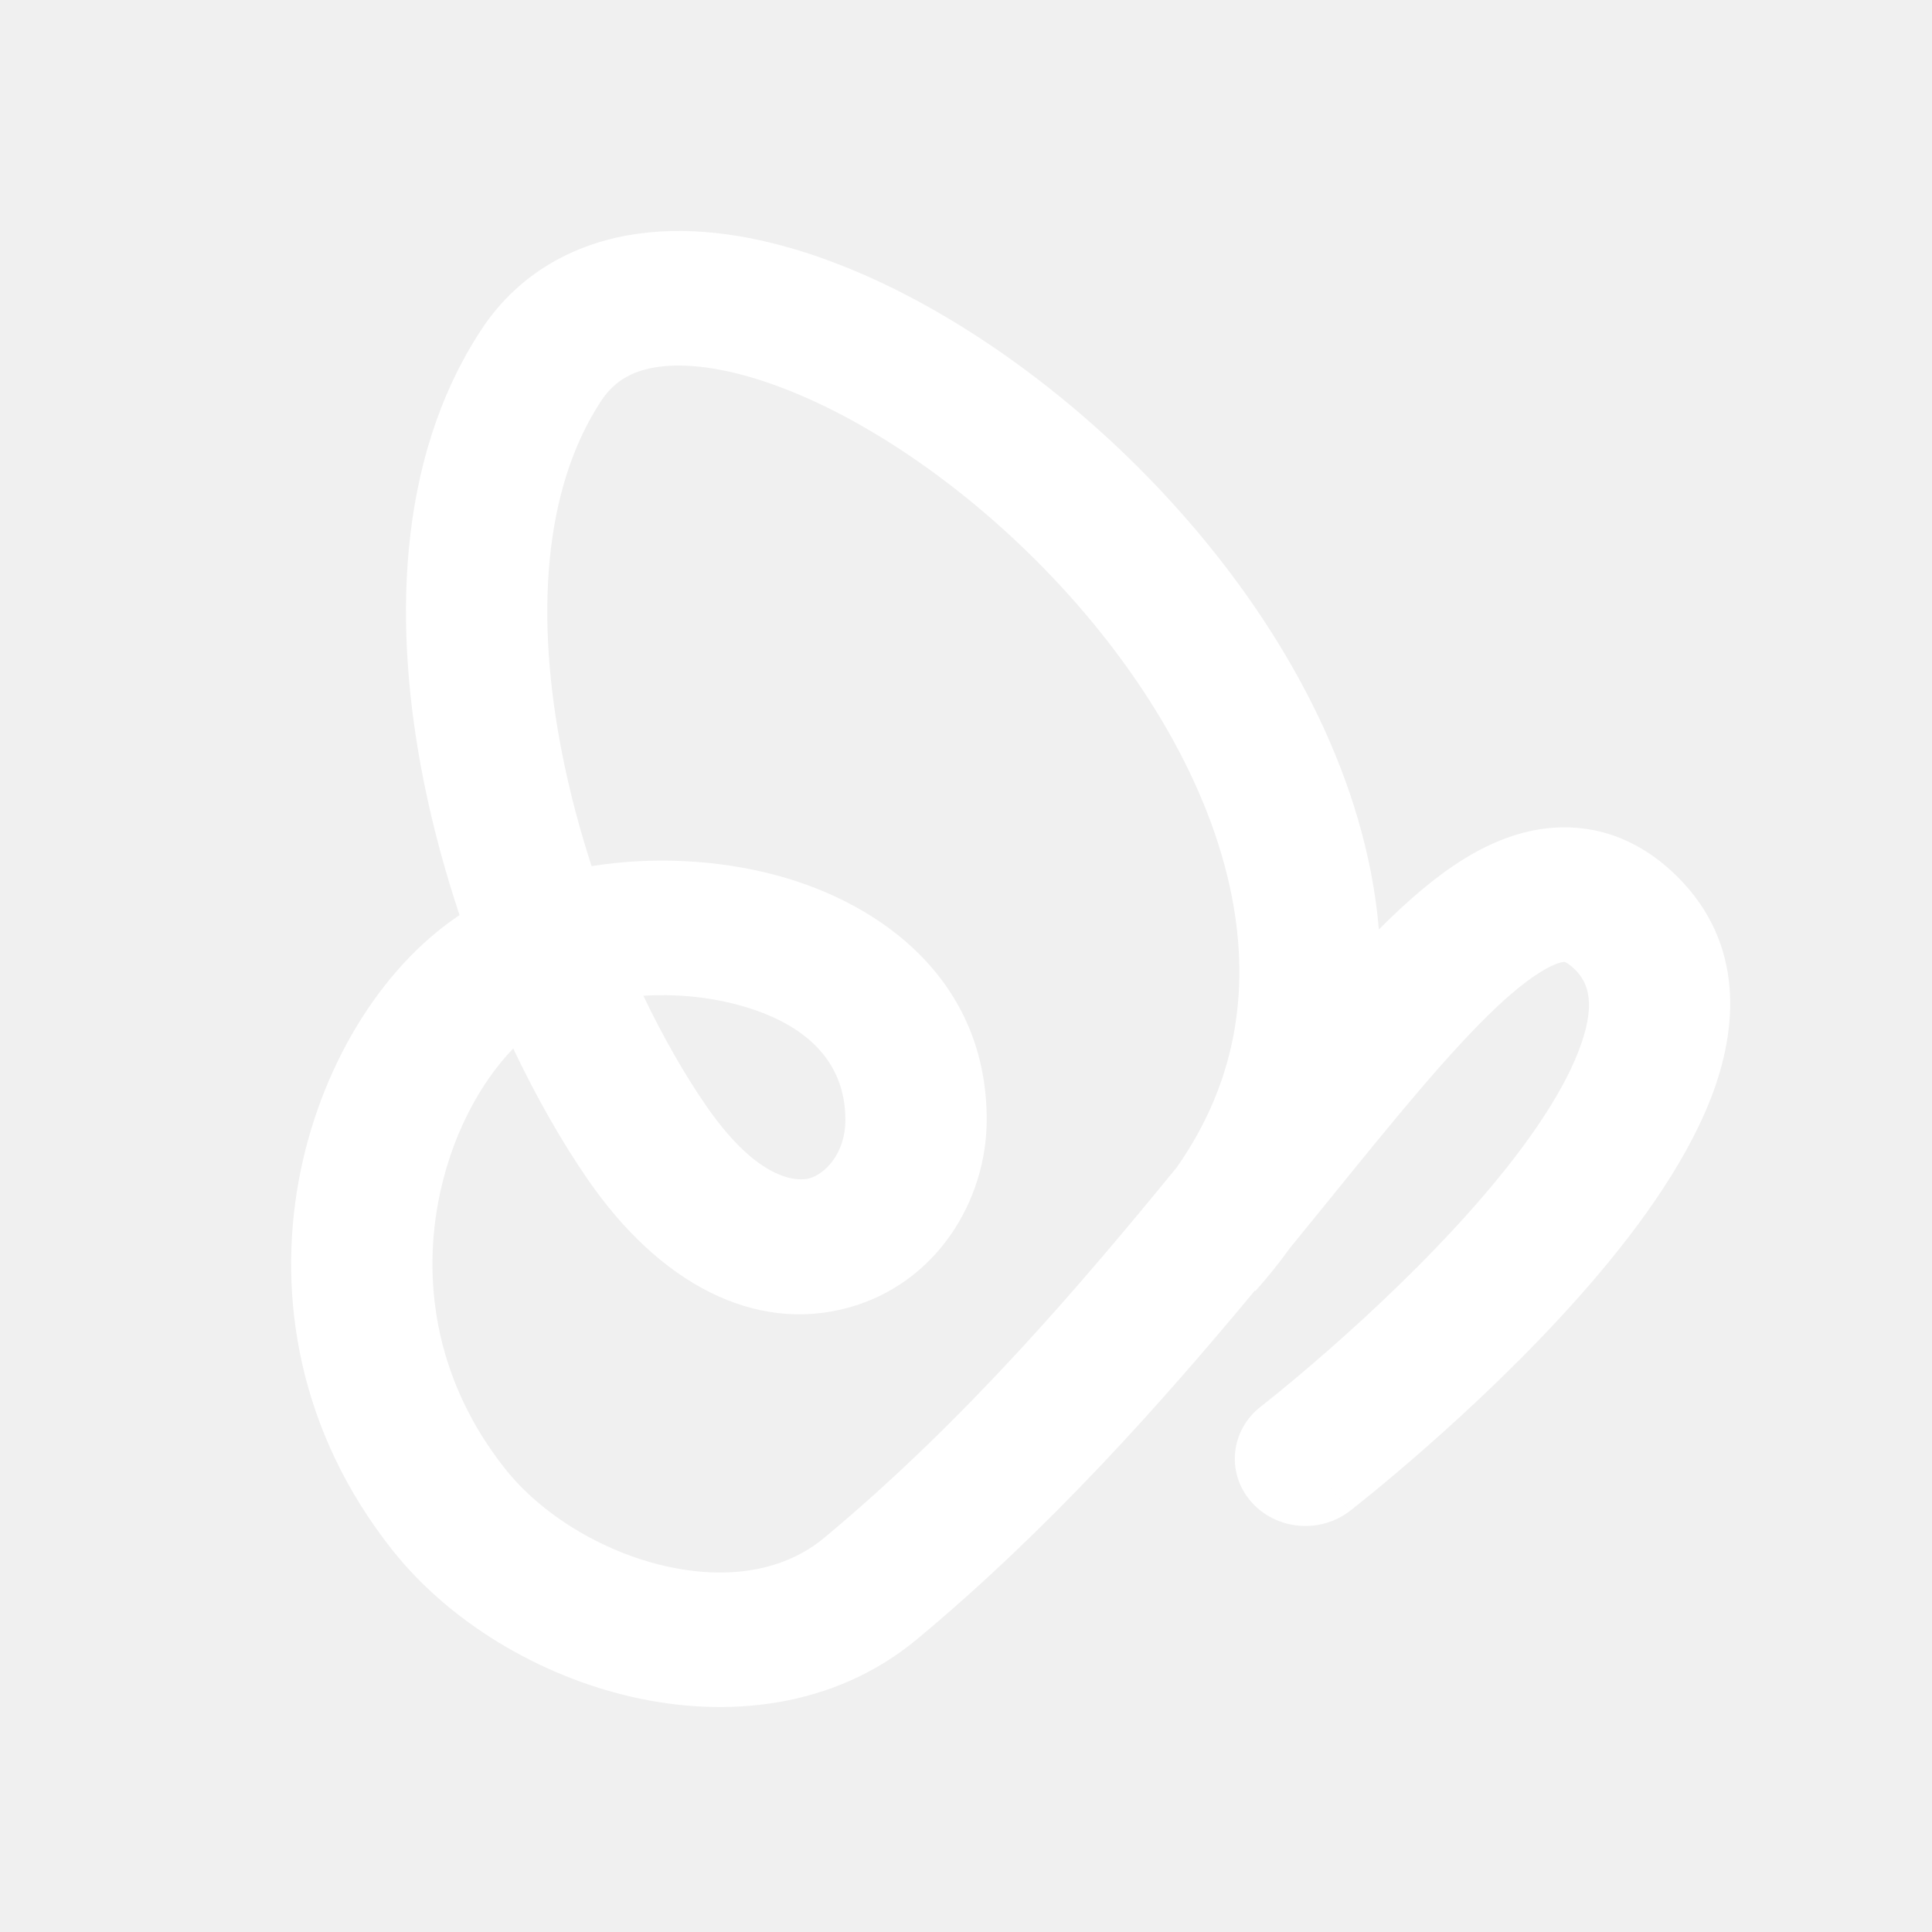
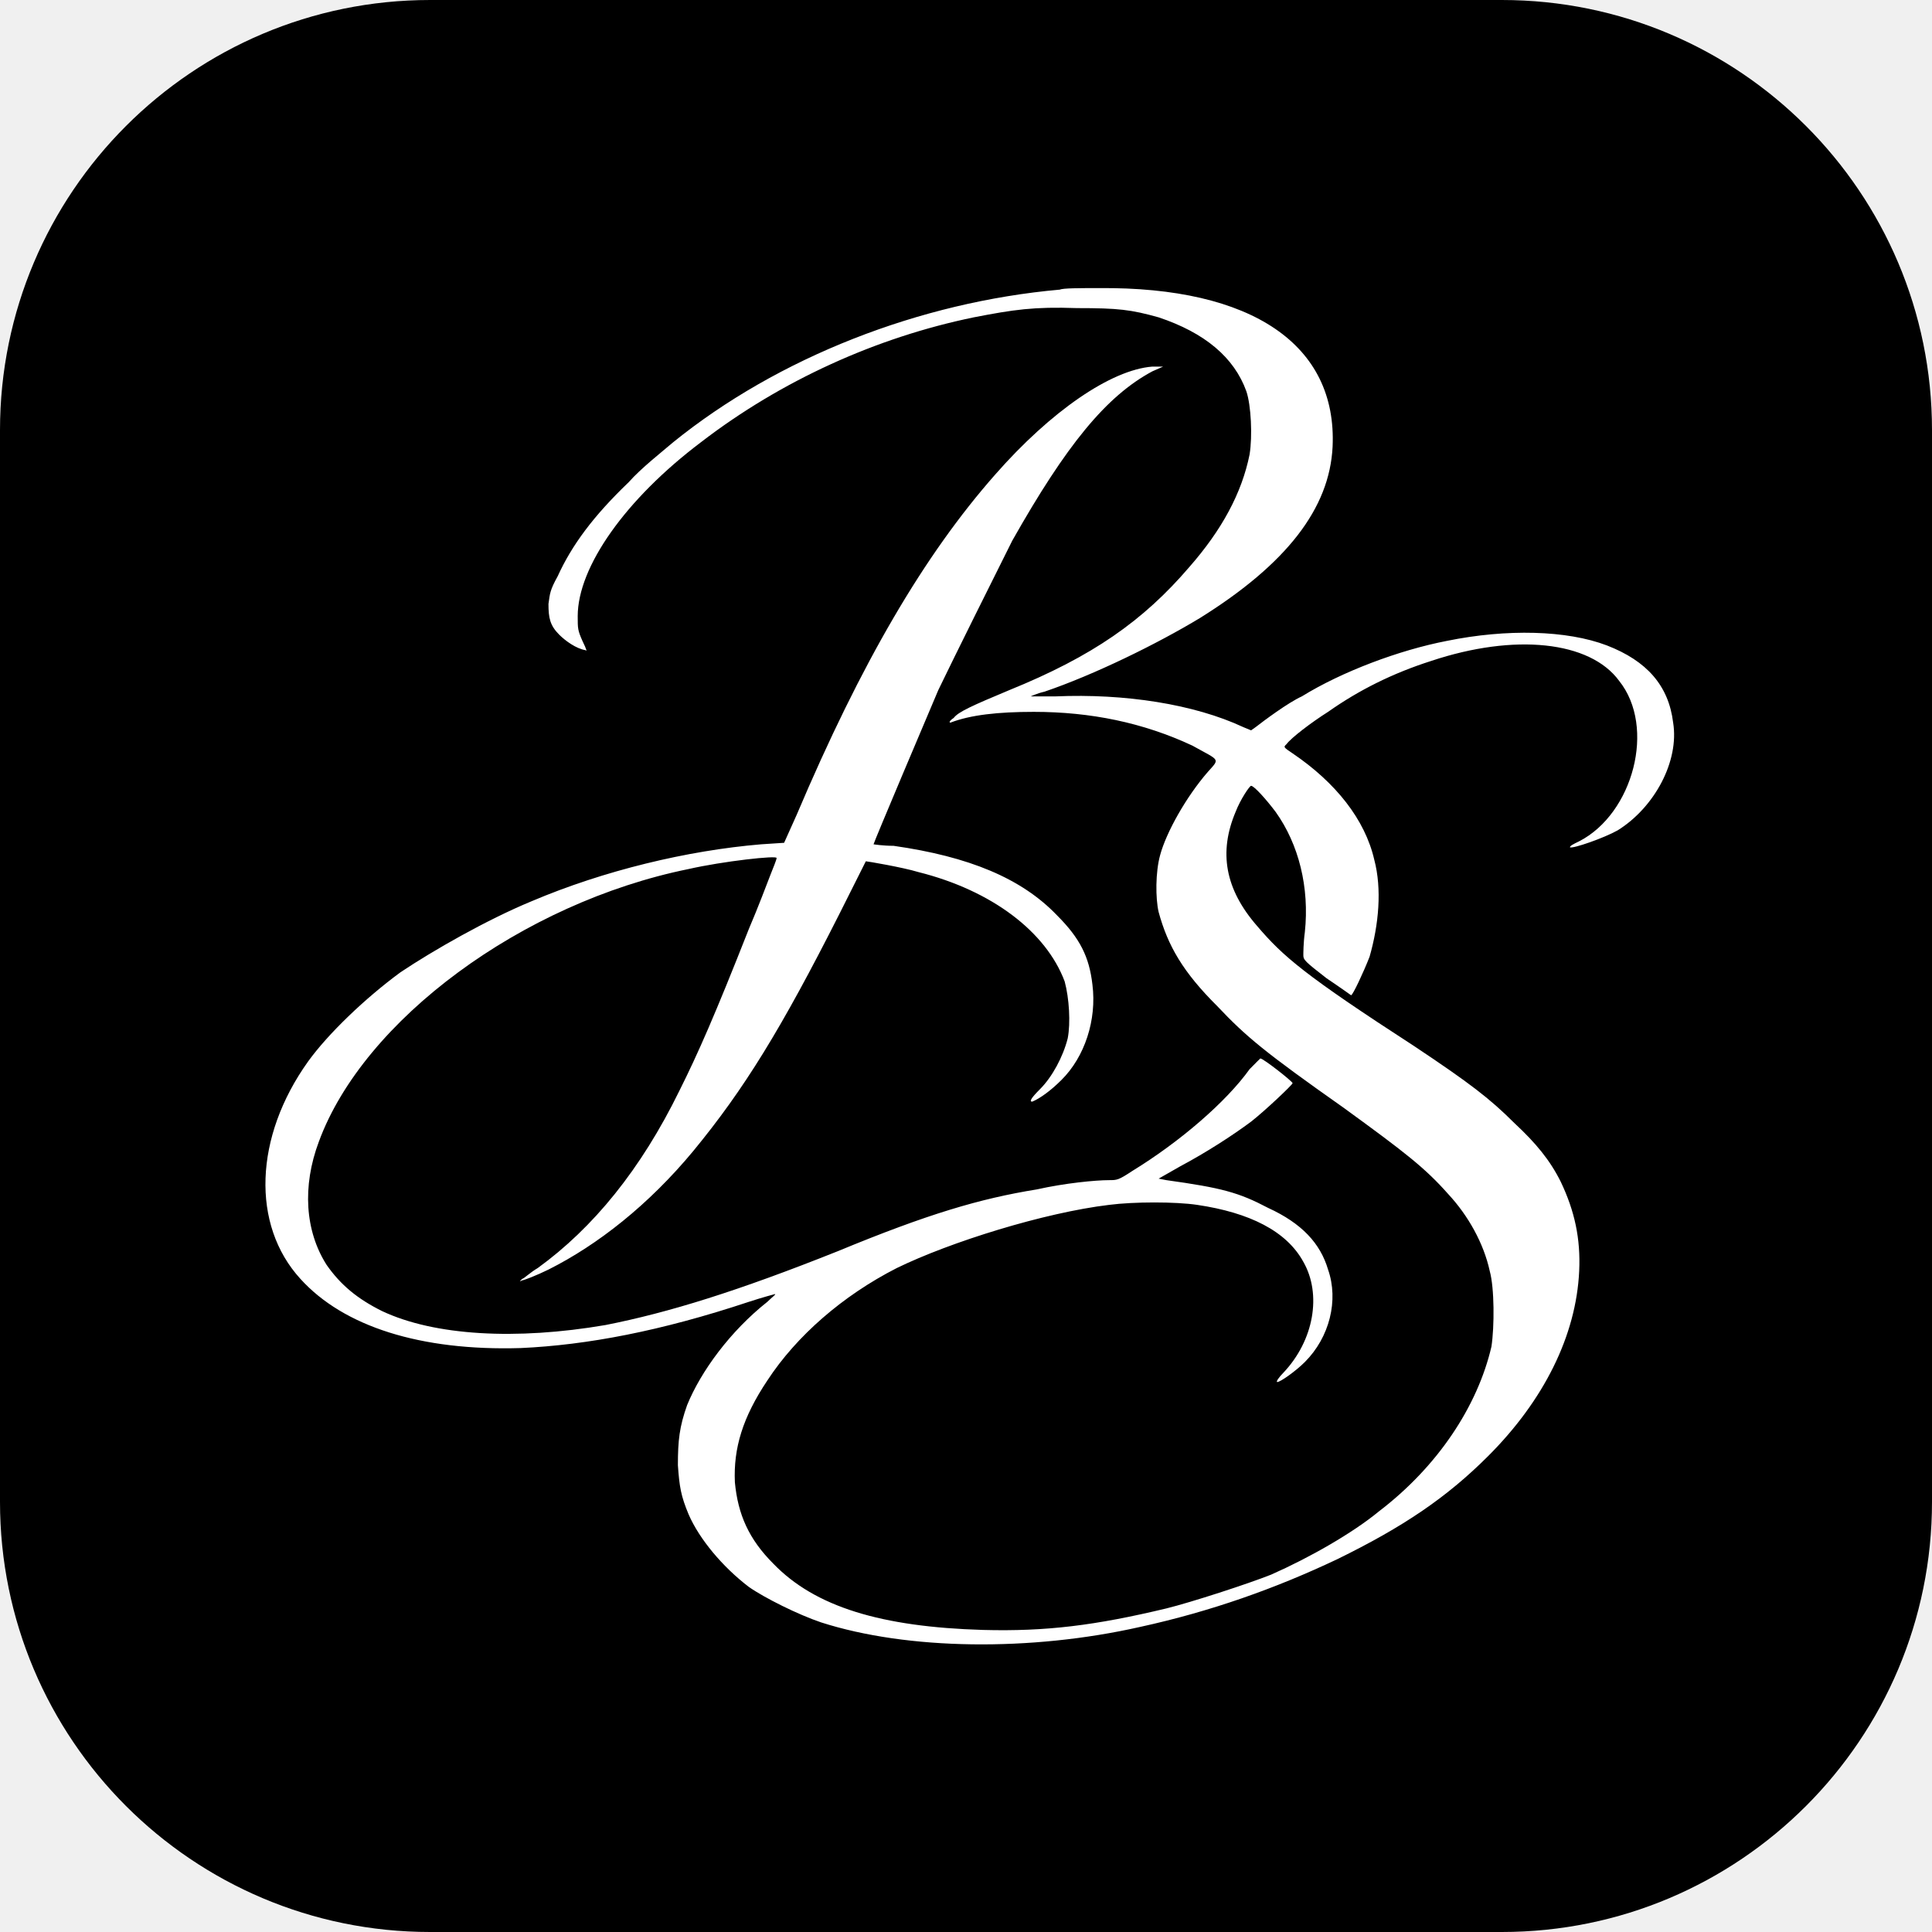
- <svg xmlns="http://www.w3.org/2000/svg" width="32" height="32" viewBox="0 0 700 700" fill="none">
-   <path d="M291.495 91.399C333.897 104.892 379.155 135.075 416.229 173.191C453.389 211.394 484.429 259.725 495.708 311.251C497.555 319.693 498.865 328.216 499.586 336.776C509.755 326.554 519.867 317.815 529.89 311.547C540.647 304.821 553.808 299.297 568.641 299.785C584.29 300.299 597.395 307.326 607.747 317.632C632.173 341.947 629.612 372.898 619.872 397.936C610.185 422.833 591.557 447.826 572.732 469.124C553.591 490.78 532.713 510.308 516.779 524.318C508.775 531.355 501.936 537.073 497.07 541.052C494.635 543.043 492.689 544.603 491.334 545.679C490.657 546.217 490.126 546.635 489.756 546.926C489.571 547.071 489.425 547.184 489.321 547.265C489.269 547.305 489.227 547.338 489.196 547.362C489.181 547.374 489.168 547.385 489.157 547.393C489.153 547.397 489.147 547.401 489.144 547.403C489.134 547.4 488.837 547.06 473.001 528.499L489.135 547.411C478.157 555.911 462.033 554.334 453.122 543.89C444.213 533.448 445.887 518.094 456.861 509.592C456.863 509.591 456.865 509.588 456.869 509.586C456.88 509.577 456.902 509.561 456.933 509.536C456.997 509.487 457.101 509.404 457.245 509.292C457.533 509.066 457.979 508.715 458.569 508.247C459.749 507.31 461.506 505.901 463.742 504.073C468.216 500.414 474.589 495.088 482.073 488.508C497.114 475.284 516.315 457.282 533.578 437.75C551.157 417.862 565.26 398.01 571.859 381.048C578.403 364.227 575.681 356.302 570.724 351.367C568.928 349.579 567.744 348.902 567.267 348.676C566.888 348.496 566.811 348.52 566.804 348.52C566.605 348.513 563.971 348.537 557.953 352.3C545.161 360.299 528.815 377.492 506.807 403.867C494.927 418.106 481.871 434.435 467.547 451.957C463.709 457.28 459.503 462.538 454.91 467.717L454.702 467.549C420.808 508.347 380.37 553.856 332.335 593.848C301.853 619.226 262.656 622.597 228.642 614.743C194.834 606.936 162.658 587.448 142.217 561.686C108.054 518.631 100.57 469.801 108.223 427.836C115.56 387.606 137.391 351.005 166.502 331.557C161.248 315.813 156.813 299.49 153.519 283.013C142.593 228.368 143.239 167.031 174.28 119.619C186.922 100.31 205.846 89.153 227.387 85.277C248.1 81.55 270.278 84.648 291.495 91.399ZM378.642 206.356C345.773 172.563 307.463 147.917 275.208 137.654C259.096 132.527 246.171 131.514 236.828 133.195C228.314 134.727 222.227 138.497 217.721 145.38C196.712 177.468 193.858 224.004 203.82 273.827C206.532 287.394 210.127 300.834 214.345 313.817C236.45 310.276 260.156 311.463 281.22 317.11C319.621 327.403 357.501 355.419 357.501 405.654C357.501 435.255 339.111 465.136 307.278 473.815C273.211 483.103 238.854 464.822 213.105 427.541C203.716 413.947 194.443 397.766 185.947 379.89C174.028 392.223 163.08 411.953 158.673 436.118C153.128 466.518 158.514 501.286 183.085 532.253C195.993 548.522 217.742 562.031 240.771 567.349C263.594 572.619 284.147 569.24 298.664 557.154C349.383 514.927 390.709 466.547 426.366 422.952C448.879 390.86 453.195 356.06 445.578 321.265C436.703 280.718 411.425 240.06 378.642 206.356ZM306.296 405.722C306.296 384.769 292.223 370.736 267.284 364.051C256.012 361.03 244.156 360.087 233.095 360.771C240.361 375.935 248.168 389.513 255.897 400.704C275.647 429.298 289.989 427.822 293.247 426.934C298.737 425.437 306.296 418.161 306.296 405.722Z" fill="white" />
+ <svg xmlns="http://www.w3.org/2000/svg" viewBox="0 0 1024 1024">
+   <rect width="1024" height="1024" rx="228" fill="#000000" />
+   <g>
+     <path d="M561.8 153.5 C487.5 160.1 412.4 189.4 356.8 234.4 C351.1 239.3 339.7 248.2 333.2 255.6 C314.4 273.6 303.0 289.1 295.6 305.4 C291.5 312.8 291.5 314.4 290.7 320.1 C290.7 327.5 291.5 331.5 296.4 336.4 C299.7 339.7 305.4 343.8 310.3 344.6 C311.1 345.4 311.1 344.6 308.7 339.7 C306.2 334.0 306.2 333.2 306.2 326.6 C306.2 300.5 331.5 264.6 371.5 234.4 C414.0 201.7 464.6 178.8 516.1 168.2 C537.3 164.1 547.9 162.5 570.8 163.3 C592.8 163.3 599.4 164.1 614.1 168.2 C638.6 176.4 654.1 189.4 660.6 207.4 C663.1 214.8 663.9 231.1 662.3 240.9 C658.2 261.3 647.6 280.9 630.4 300.5 C605.9 329.1 579.0 347.9 534.9 365.8 C515.3 374.0 507.9 377.3 505.5 380.5 C503.0 382.2 503.0 383.0 503.8 383.0 C514.4 378.9 529.1 377.3 547.9 377.3 C578.1 377.3 605.9 383.0 632.0 395.2 C646.7 403.4 646.7 401.8 640.2 409.1 C628.8 422.2 618.2 441.0 614.9 453.2 C612.4 462.2 612.4 476.1 614.1 483.4 C619.0 501.4 627.1 515.3 645.1 533.2 C660.6 549.6 670.4 557.7 712.1 587.1 C744.7 610.8 755.3 619.0 767.6 632.9 C778.2 644.3 786.4 659.0 789.6 673.7 C792.1 682.7 792.1 703.1 790.5 713.7 C783.1 745.5 761.9 777.4 730.8 801.1 C717.0 812.5 694.1 825.6 673.7 834.6 C661.4 839.5 631.2 849.3 618.2 852.5 C580.6 861.5 554.5 864.8 521.0 863.9 C467.1 862.3 432.0 851.7 409.9 828.8 C396.9 815.8 391.1 802.7 389.5 785.6 C388.7 767.6 393.6 751.3 406.7 731.7 C422.2 708.0 446.7 686.7 475.3 672.1 C503.8 658.2 553.6 642.7 587.9 638.6 C601.0 636.9 623.1 636.9 634.5 638.6 C662.3 642.7 681.9 652.5 690.8 668.8 C700.6 685.9 696.5 710.4 680.2 727.6 C677.8 730.0 676.1 732.5 677.0 732.5 C678.6 732.5 686.7 726.8 691.6 721.9 C704.7 708.8 709.6 689.2 703.9 672.9 C699.8 659.0 690.0 648.4 672.1 640.2 C656.5 632.0 647.6 629.6 618.2 625.5 L614.1 624.7 L625.5 618.2 C639.4 610.8 653.3 601.8 663.1 594.5 C670.4 588.8 685.1 574.9 685.1 574.1 C685.1 573.2 669.6 561.0 668.0 561.0 C668.0 561.0 665.5 563.4 662.3 566.7 C650.0 583.9 625.5 605.1 600.2 620.6 C592.8 625.5 592.0 625.5 587.9 625.5 C580.6 625.5 564.3 627.1 549.6 630.4 C519.3 635.3 491.6 643.5 444.2 663.1 C391.1 684.3 354.4 695.7 320.9 702.3 C273.6 710.4 230.3 708.0 202.5 694.9 C189.4 688.4 180.5 681.0 173.1 670.4 C161.7 652.5 160.1 628.8 169.0 605.1 C192.7 540.6 276.8 478.5 365.0 460.6 C383.0 456.5 412.4 453.2 411.6 454.8 C411.6 455.7 409.9 459.7 408.3 463.8 C406.7 467.9 401.8 481.0 396.9 492.4 C378.9 538.1 369.9 558.5 360.1 578.1 C339.7 619.8 314.4 650.8 285.0 672.1 C280.9 674.5 277.6 677.8 276.8 677.8 C275.2 679.4 275.2 679.4 276.8 678.6 C277.6 678.6 284.2 676.1 290.7 672.9 C316.8 659.8 343.8 638.6 367.5 610.0 C394.4 577.3 414.0 545.5 445.0 484.2 C452.4 469.5 458.9 456.5 458.9 456.5 C459.7 456.5 478.5 459.7 486.7 462.2 C525.9 472.0 554.5 494.0 564.3 520.2 C566.7 529.1 567.5 542.2 565.9 550.4 C563.4 560.2 557.7 570.8 551.2 577.3 C546.3 582.2 545.5 583.9 547.1 583.9 C551.2 582.2 556.9 578.1 562.6 572.4 C574.9 560.2 581.4 540.6 579.0 521.8 C577.3 507.1 572.4 497.3 560.2 485.1 C541.4 465.5 513.6 454.0 473.6 448.3 C467.9 448.3 463.0 447.5 463.0 447.5 C463.0 446.7 492.4 377.3 497.3 365.8 C505.5 348.7 527.5 304.6 536.5 286.6 C565.1 236.0 586.3 209.9 610.8 196.8 L616.5 194.3 L610.8 194.3 C588.8 196.0 556.9 218.0 527.5 251.5 C490.0 294.0 456.5 351.1 422.2 432.0 L415.6 446.7 L403.4 447.5 C364.2 450.8 320.1 461.4 281.7 477.7 C258.0 487.5 229.5 503.8 212.3 515.3 C193.5 529.1 173.9 547.9 163.3 562.6 C134.7 602.6 133.1 649.2 159.2 677.8 C182.1 703.1 222.9 716.1 276.0 714.5 C311.1 712.9 350.3 705.5 396.9 690.0 C404.2 687.6 410.7 685.9 410.7 685.9 C411.6 685.9 409.1 687.6 406.7 690.0 C387.1 705.5 371.5 726.8 364.2 744.7 C360.1 756.2 359.3 763.5 359.3 776.6 C360.1 788.0 360.9 792.9 365.0 802.7 C370.7 815.8 383.0 830.5 396.9 841.1 C405.0 846.8 423.0 855.8 435.2 859.9 C481.0 874.6 546.3 875.4 604.3 862.3 C641.8 854.1 676.1 841.9 708.8 826.4 C743.9 809.2 766.8 793.7 788.8 771.7 C818.2 742.3 835.4 708.0 837.0 673.7 C837.8 656.5 834.6 641.8 827.2 626.3 C821.5 614.9 814.1 605.9 802.7 595.3 C789.6 582.2 779.0 574.1 749.6 554.5 C691.6 516.9 680.2 507.1 666.3 490.8 C649.2 471.2 645.9 451.6 654.9 430.3 C657.4 423.8 662.3 416.5 663.1 416.5 C664.7 416.5 671.2 423.8 676.1 430.3 C688.4 447.5 694.1 470.4 691.6 494.0 C690.8 499.8 690.8 505.5 690.8 506.3 C690.8 508.7 691.6 509.6 703.1 518.5 C710.4 523.4 716.1 527.5 716.1 527.5 C717.0 527.5 722.7 515.3 725.9 507.1 C730.8 490.0 732.5 471.2 728.4 455.7 C723.5 434.4 708.0 414.8 685.1 399.3 C680.2 396.0 680.2 396.0 681.9 394.4 C684.3 391.1 694.9 383.0 703.9 377.3 C720.2 365.8 738.2 356.8 758.6 350.3 C802.7 335.6 842.7 339.7 858.2 360.9 C877.8 385.4 865.6 431.2 837.0 445.9 C833.7 447.5 832.1 448.3 832.1 449.1 C833.7 449.9 850.1 444.2 857.4 440.1 C877.0 427.9 890.1 403.4 886.8 383.0 C884.4 363.4 872.9 350.3 851.7 342.1 C830.5 334.0 798.6 333.2 766.8 339.7 C741.5 344.6 711.2 356.0 690.0 369.1 C682.7 372.4 669.6 382.2 665.5 385.4 L663.1 387.1 L659.0 385.4 C632.9 373.2 596.1 367.5 559.4 369.1 C547.9 369.1 545.5 369.1 546.3 369.1 C546.3 369.1 549.6 367.5 553.6 366.6 C579.8 357.7 613.3 341.3 636.1 327.5 C681.9 298.9 704.7 269.5 706.3 236.8 C708.8 182.9 663.9 151.9 582.2 152.7 C572.4 152.7 563.4 152.7 561.8 153.5 Z" fill="#FFFFFF" />
+   </g>
</svg>
